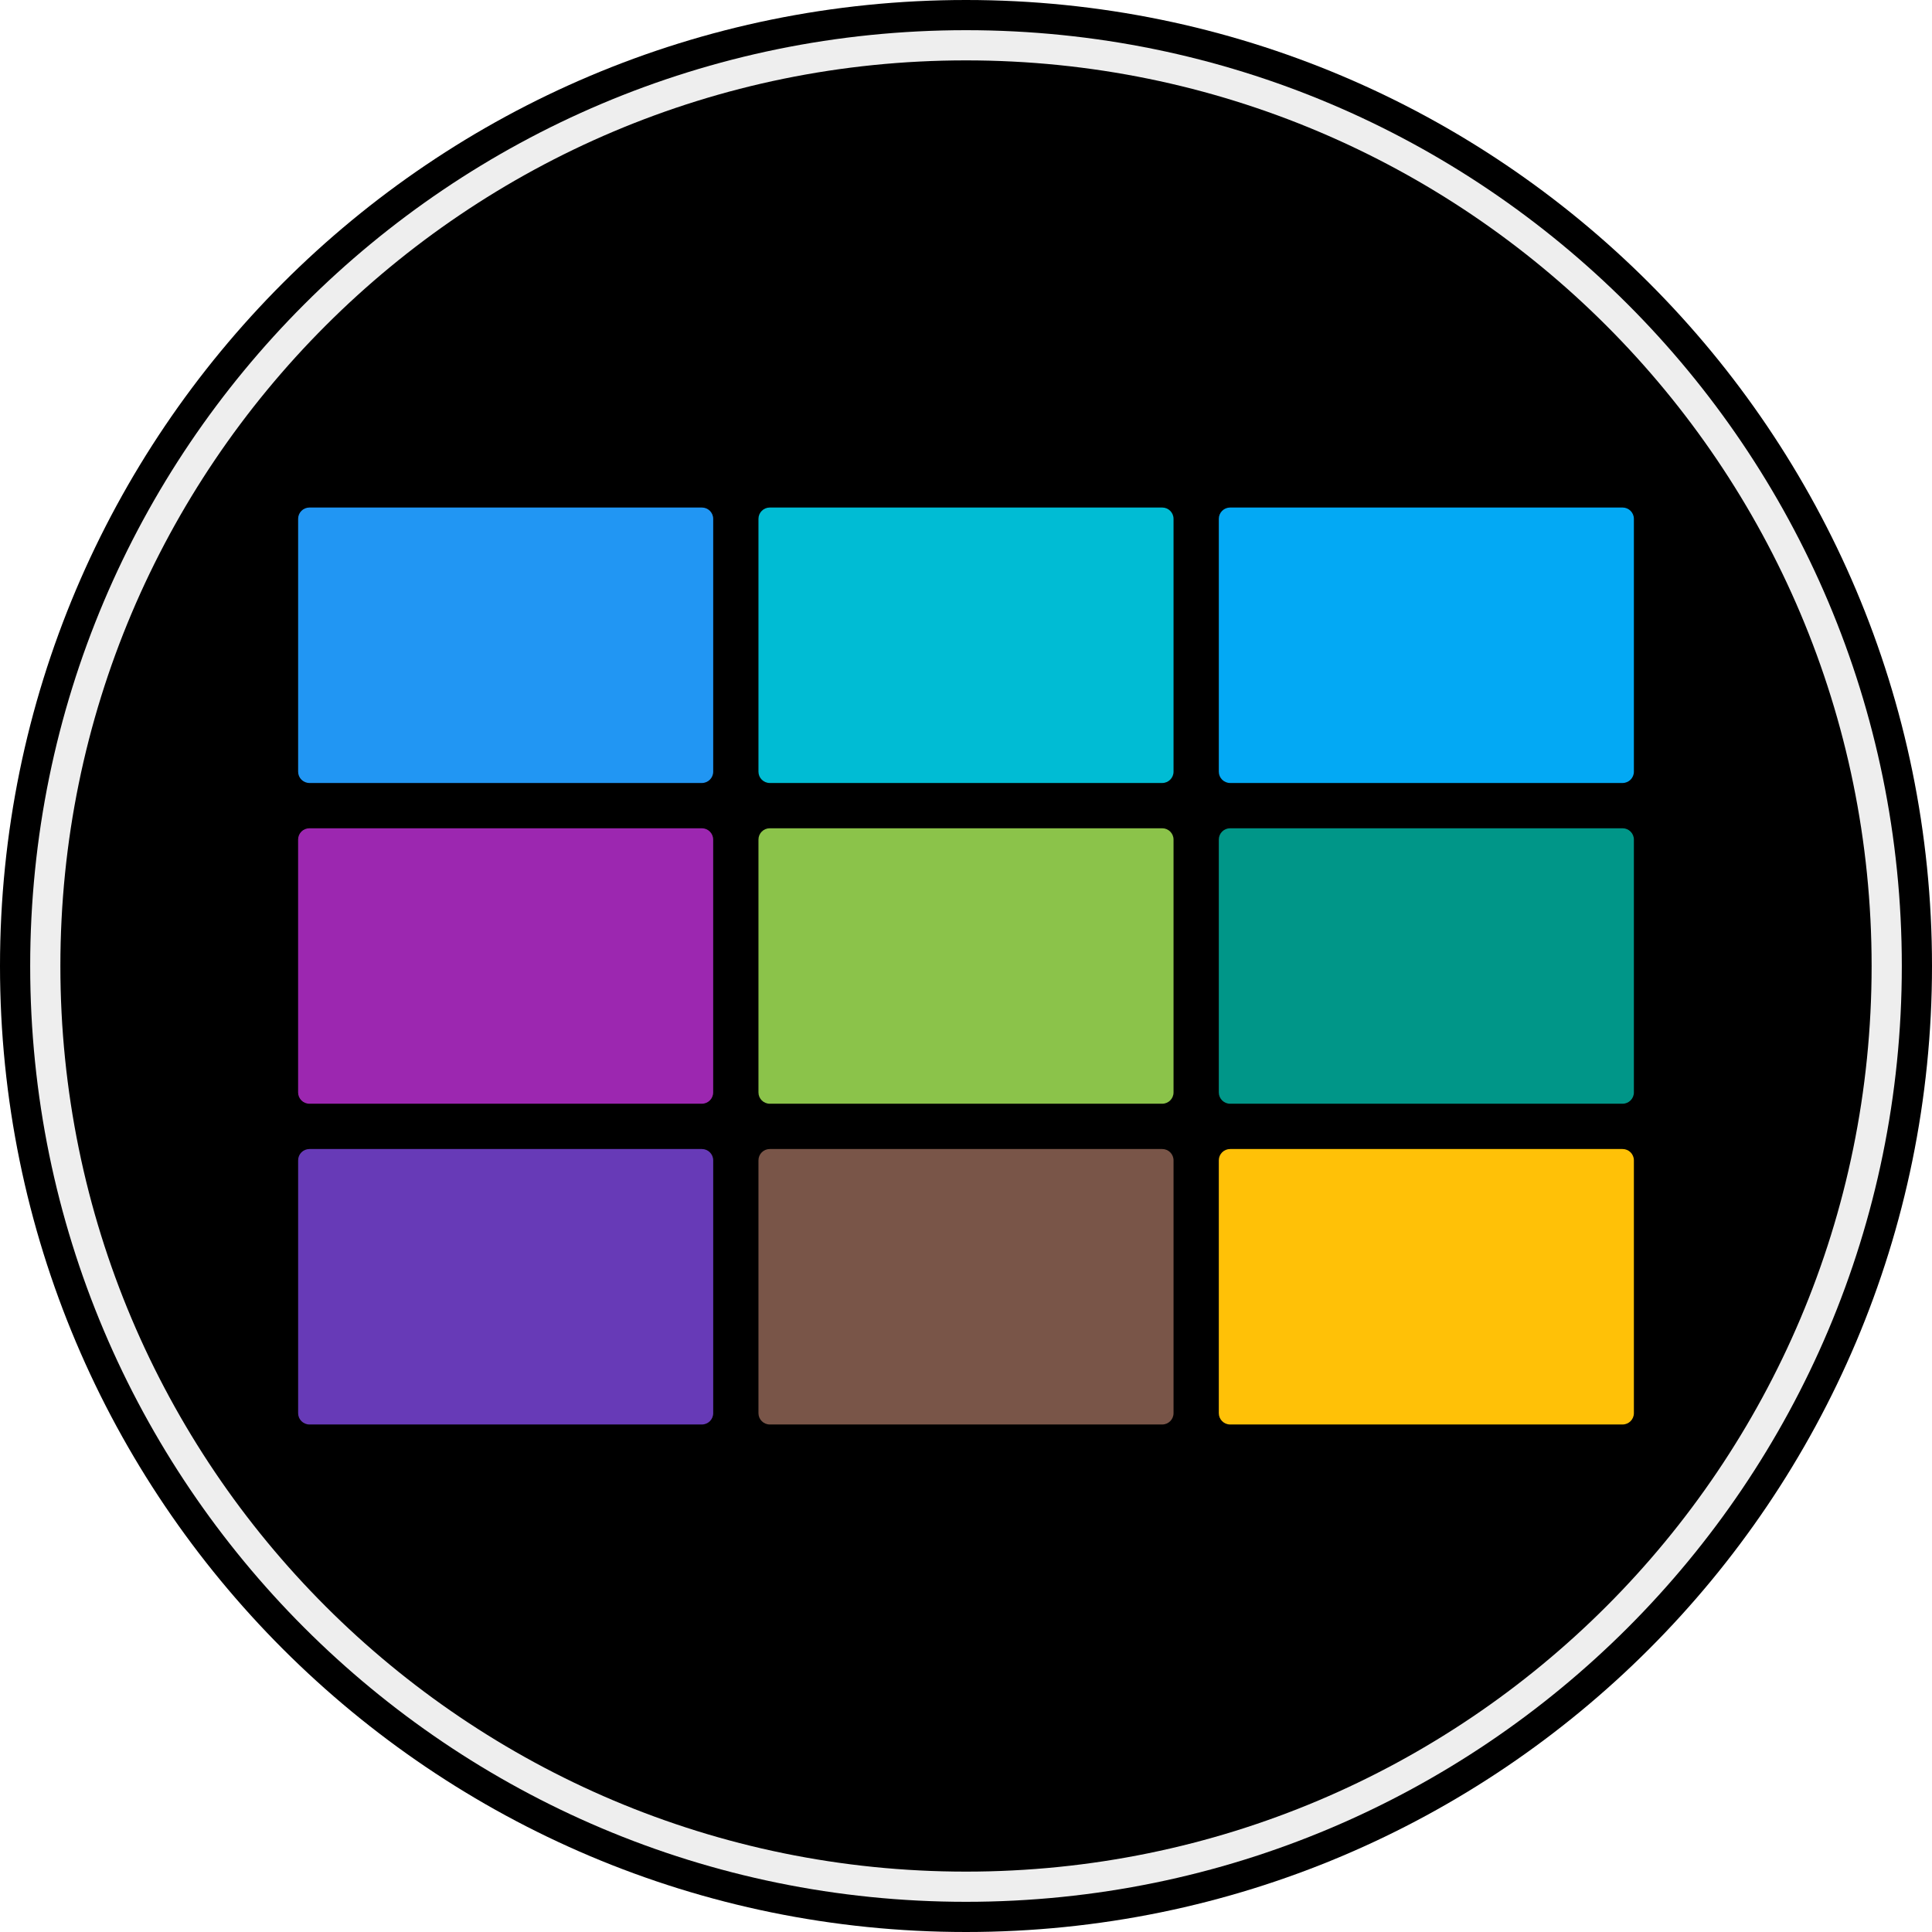
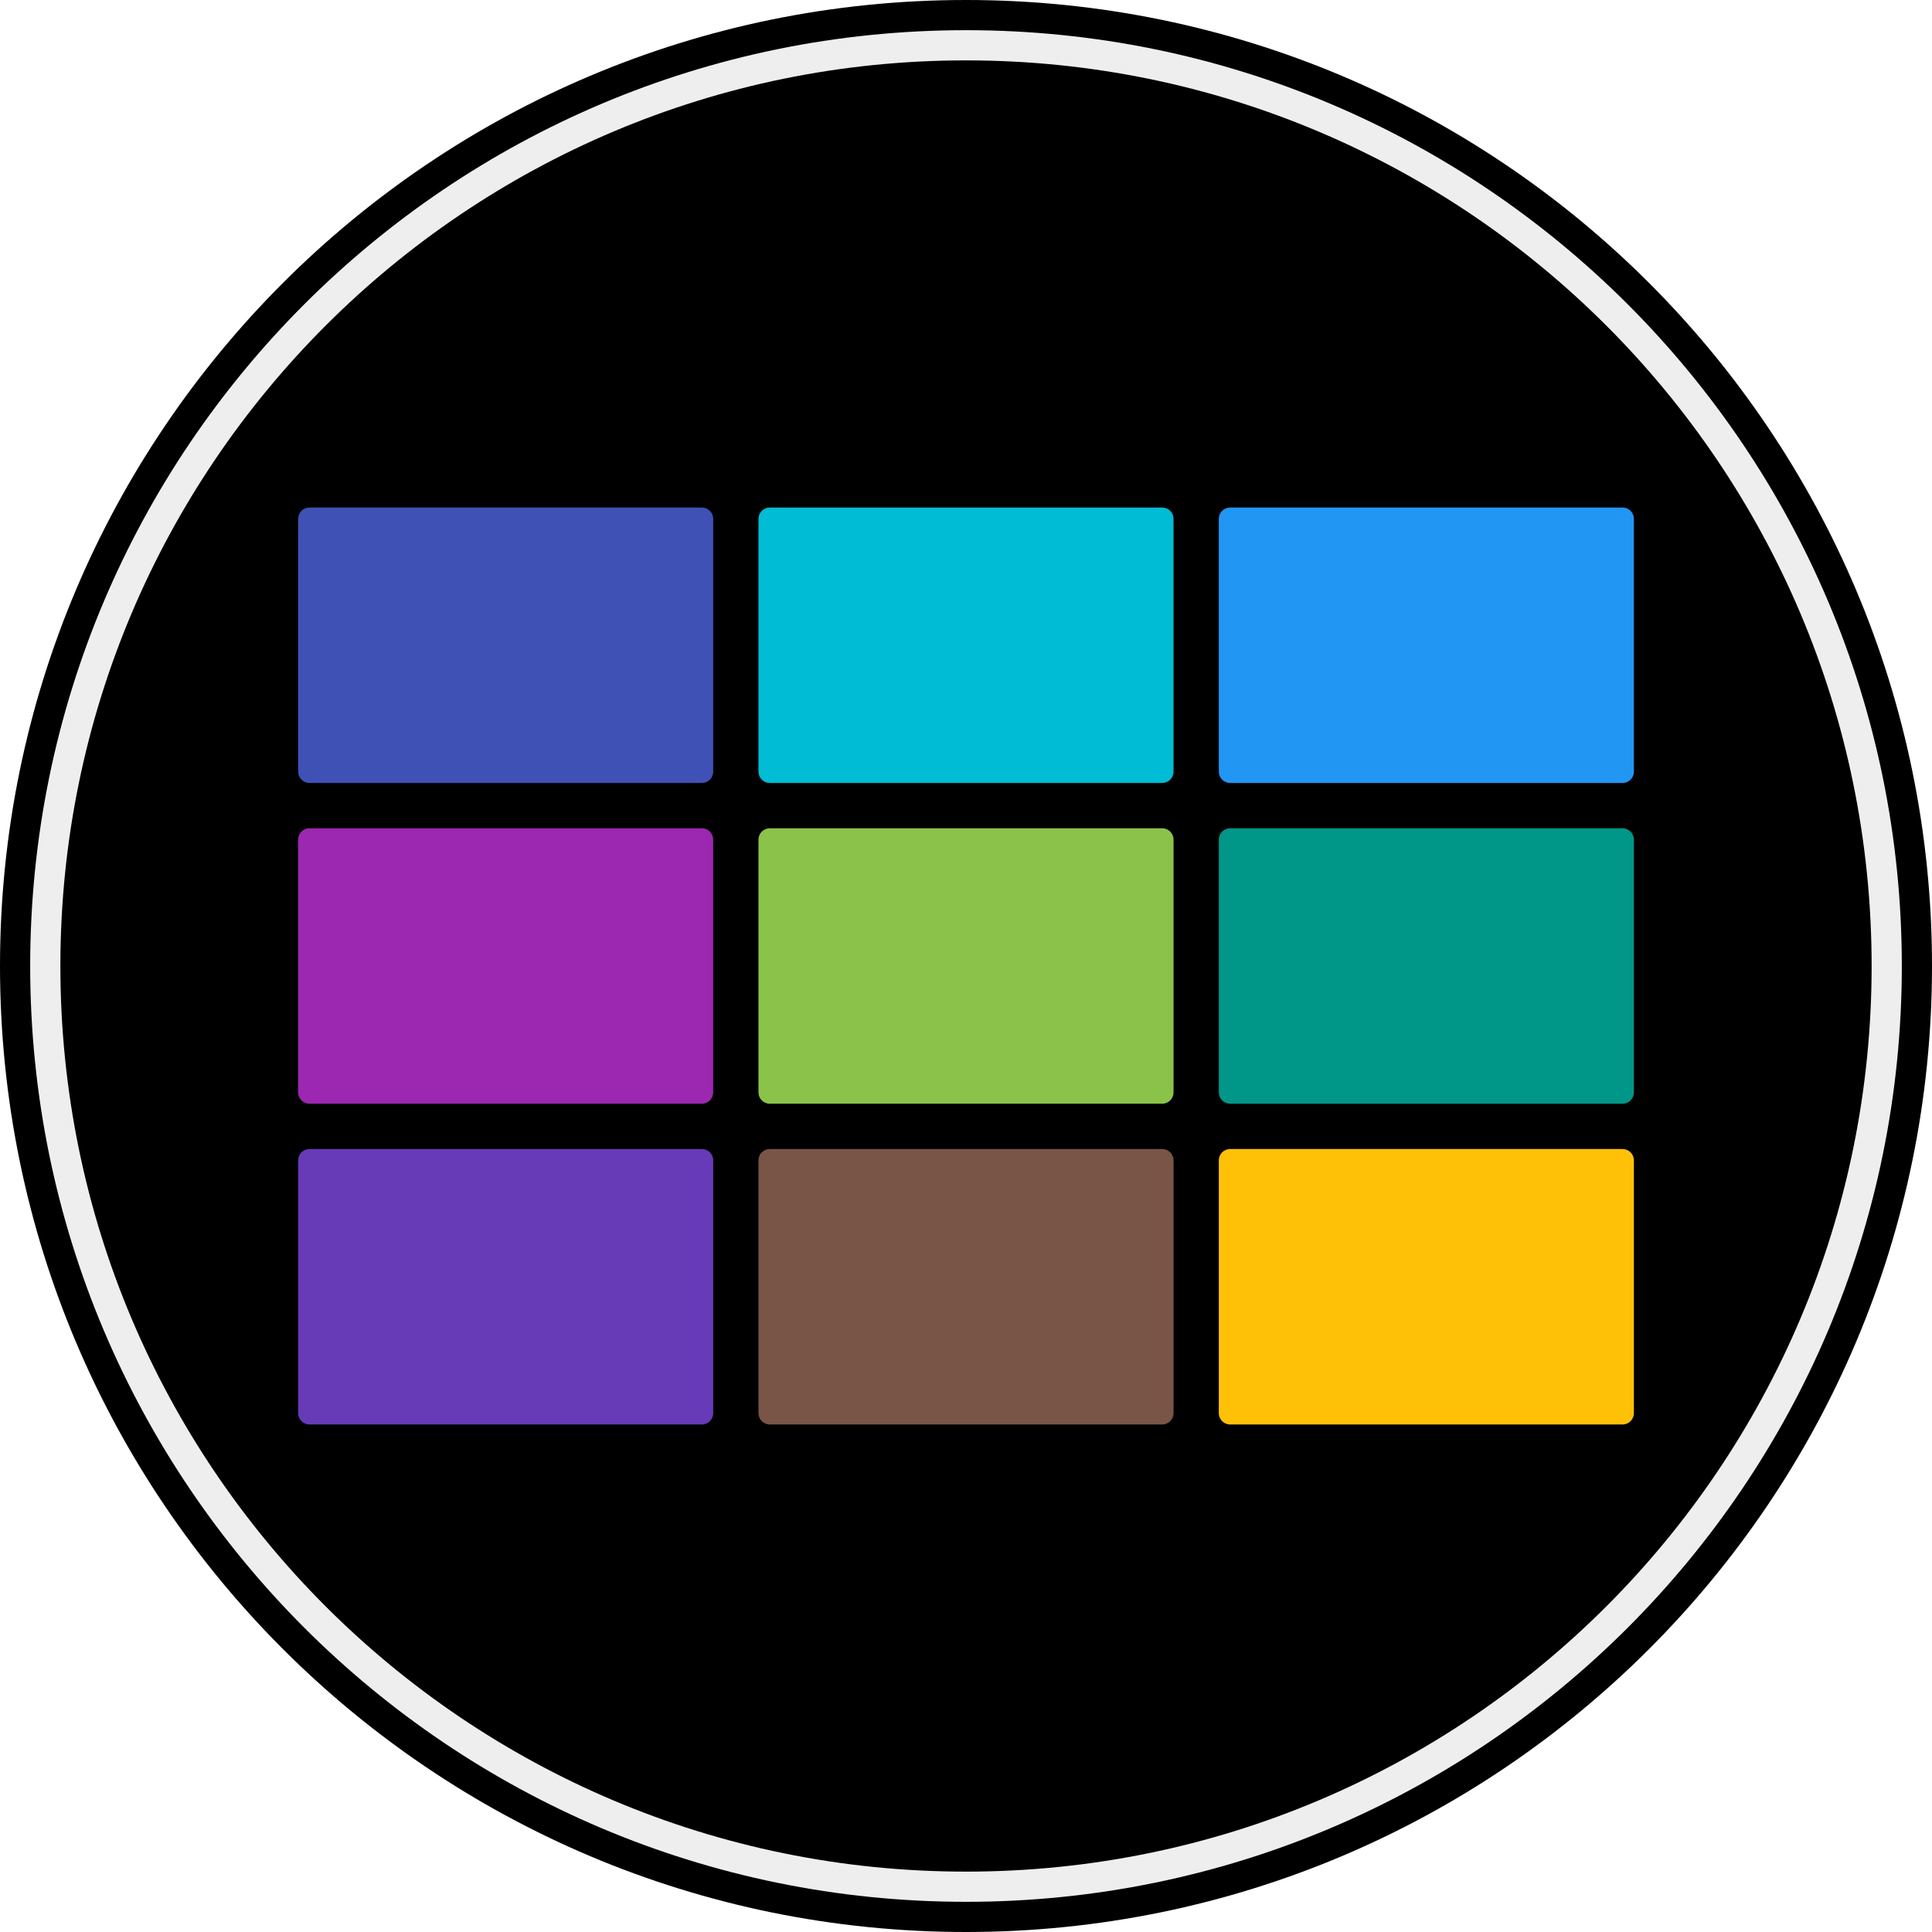
<svg xmlns="http://www.w3.org/2000/svg" id="Row_3" data-name="Row 3" width="1024" height="1024" viewBox="0 0 1024 1024">
  <defs>
    <style>
      .cls-1 {
        fill: #eee;
      }

      .cls-2 {
        fill: #ffc107;
      }

      .cls-10, .cls-2, .cls-3, .cls-4, .cls-5, .cls-8 {
        fill-rule: evenodd;
      }

      .cls-3 {
        fill: #795548;
      }

      .cls-4 {
        fill: #673ab7;
      }

      .cls-5 {
        fill: #009688;
      }

      .cls-6 {
        fill: #8bc34a;
      }

      .cls-7 {
        fill: #9c27b0;
      }

      .cls-8 {
-         fill: #03a9f4;
+         fill: #2196f3;
      }

      .cls-9 {
        fill: #00bcd4;
      }

      .cls-10 {
-         fill: #2196f3;
+         fill: #3f51b5;
      }
    </style>
  </defs>
  <circle id="Border" cx="512" cy="512" r="512" />
  <circle id="Outer_Circle" data-name="Outer Circle" class="cls-1" cx="512" cy="512" r="496" />
  <circle id="Inner_Circle" data-name="Inner Circle" cx="512" cy="512" r="480" />
  <path class="cls-2" d="M651.994,609.007h208a6,6,0,0,1,6,6v134a6,6,0,0,1-6,6h-208a6,6,0,0,1-6-6v-134A6,6,0,0,1,651.994,609.007Z" />
  <path class="cls-3" d="M408,609.007H616a6,6,0,0,1,6,6v134a6,6,0,0,1-6,6H408a6,6,0,0,1-6-6v-134A6,6,0,0,1,408,609.007Z" />
  <path class="cls-4" d="M164.014,609.007h208a6,6,0,0,1,6,6v134a6,6,0,0,1-6,6h-208a6,6,0,0,1-6-6v-134A6,6,0,0,1,164.014,609.007Z" />
  <path class="cls-5" d="M651.994,439h208a6,6,0,0,1,6,6V579a6,6,0,0,1-6,6h-208a6,6,0,0,1-6-6V445A6,6,0,0,1,651.994,439Z" />
  <rect class="cls-6" x="402" y="439" width="220" height="146" rx="6" ry="6" />
  <rect class="cls-7" x="158" y="439" width="220" height="146" rx="6" ry="6" />
  <path class="cls-8" d="M651.994,269h208a6,6,0,0,1,6,6V409a6,6,0,0,1-6,6h-208a6,6,0,0,1-6-6V275A6,6,0,0,1,651.994,269Z" />
  <rect class="cls-9" x="402" y="269" width="220" height="146" rx="6" ry="6" />
  <path class="cls-10" d="M164.014,269h208a6,6,0,0,1,6,6V409a6,6,0,0,1-6,6h-208a6,6,0,0,1-6-6V275A6,6,0,0,1,164.014,269Z" />
</svg>
